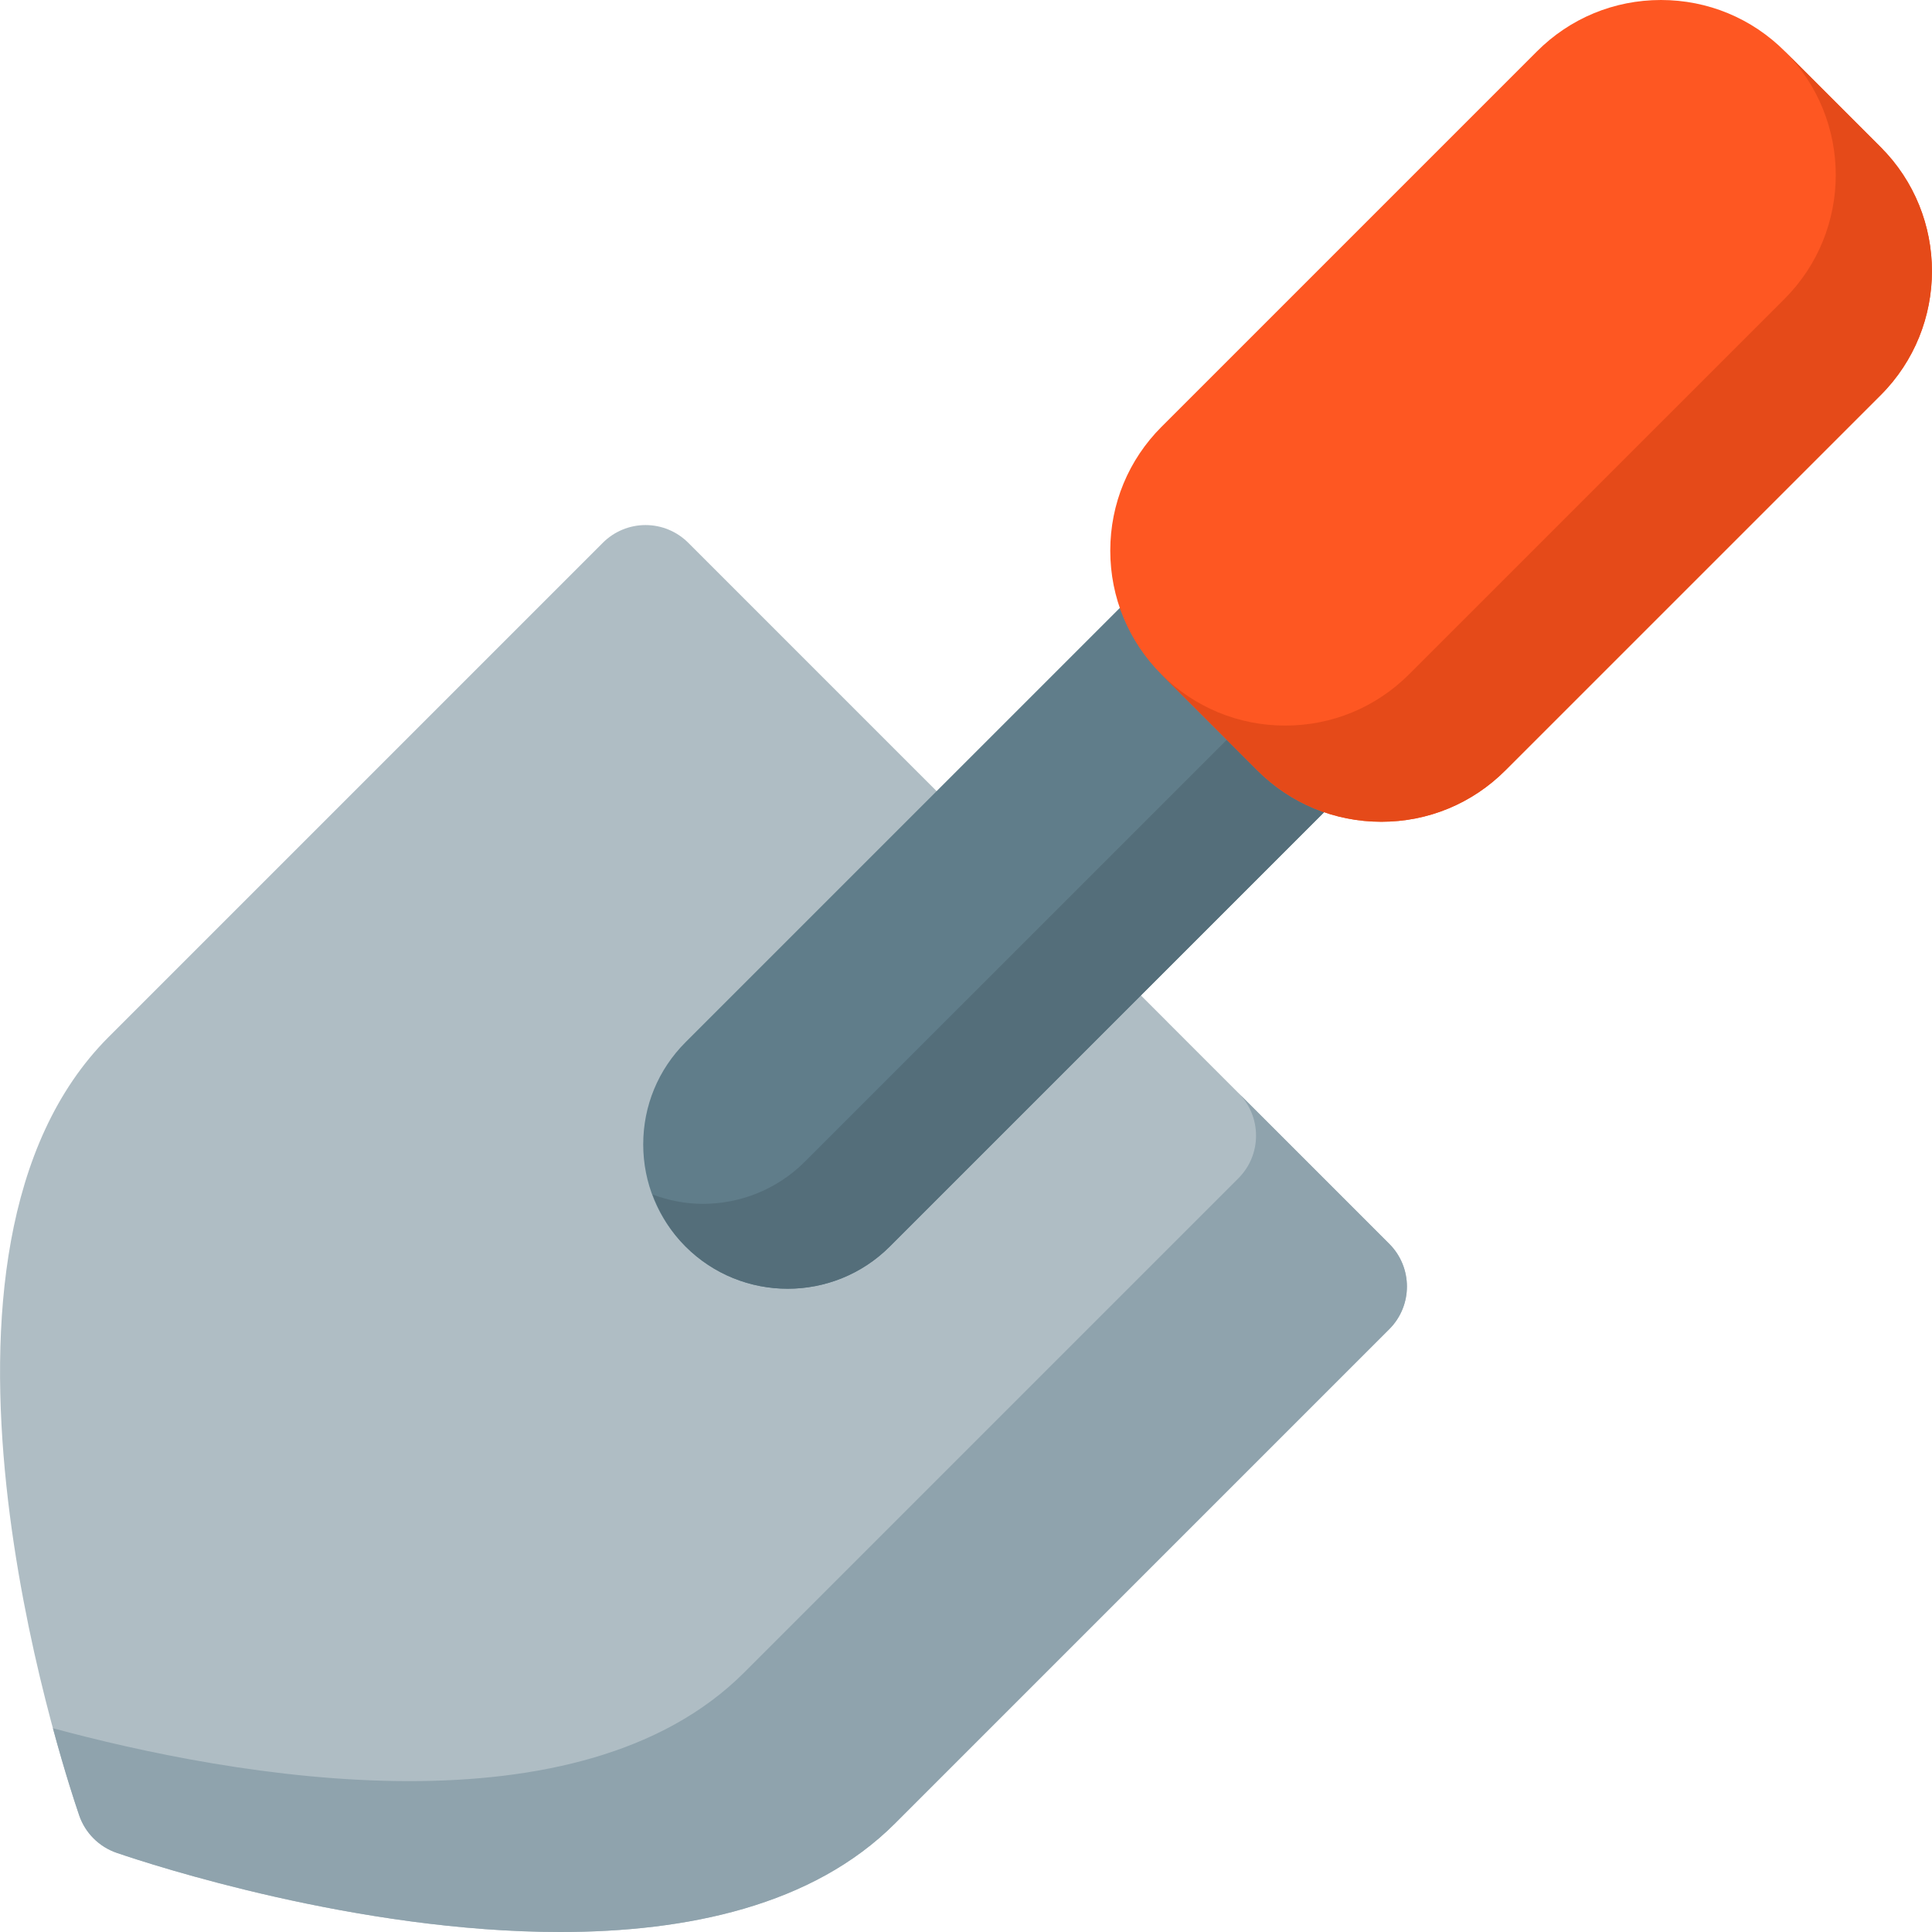
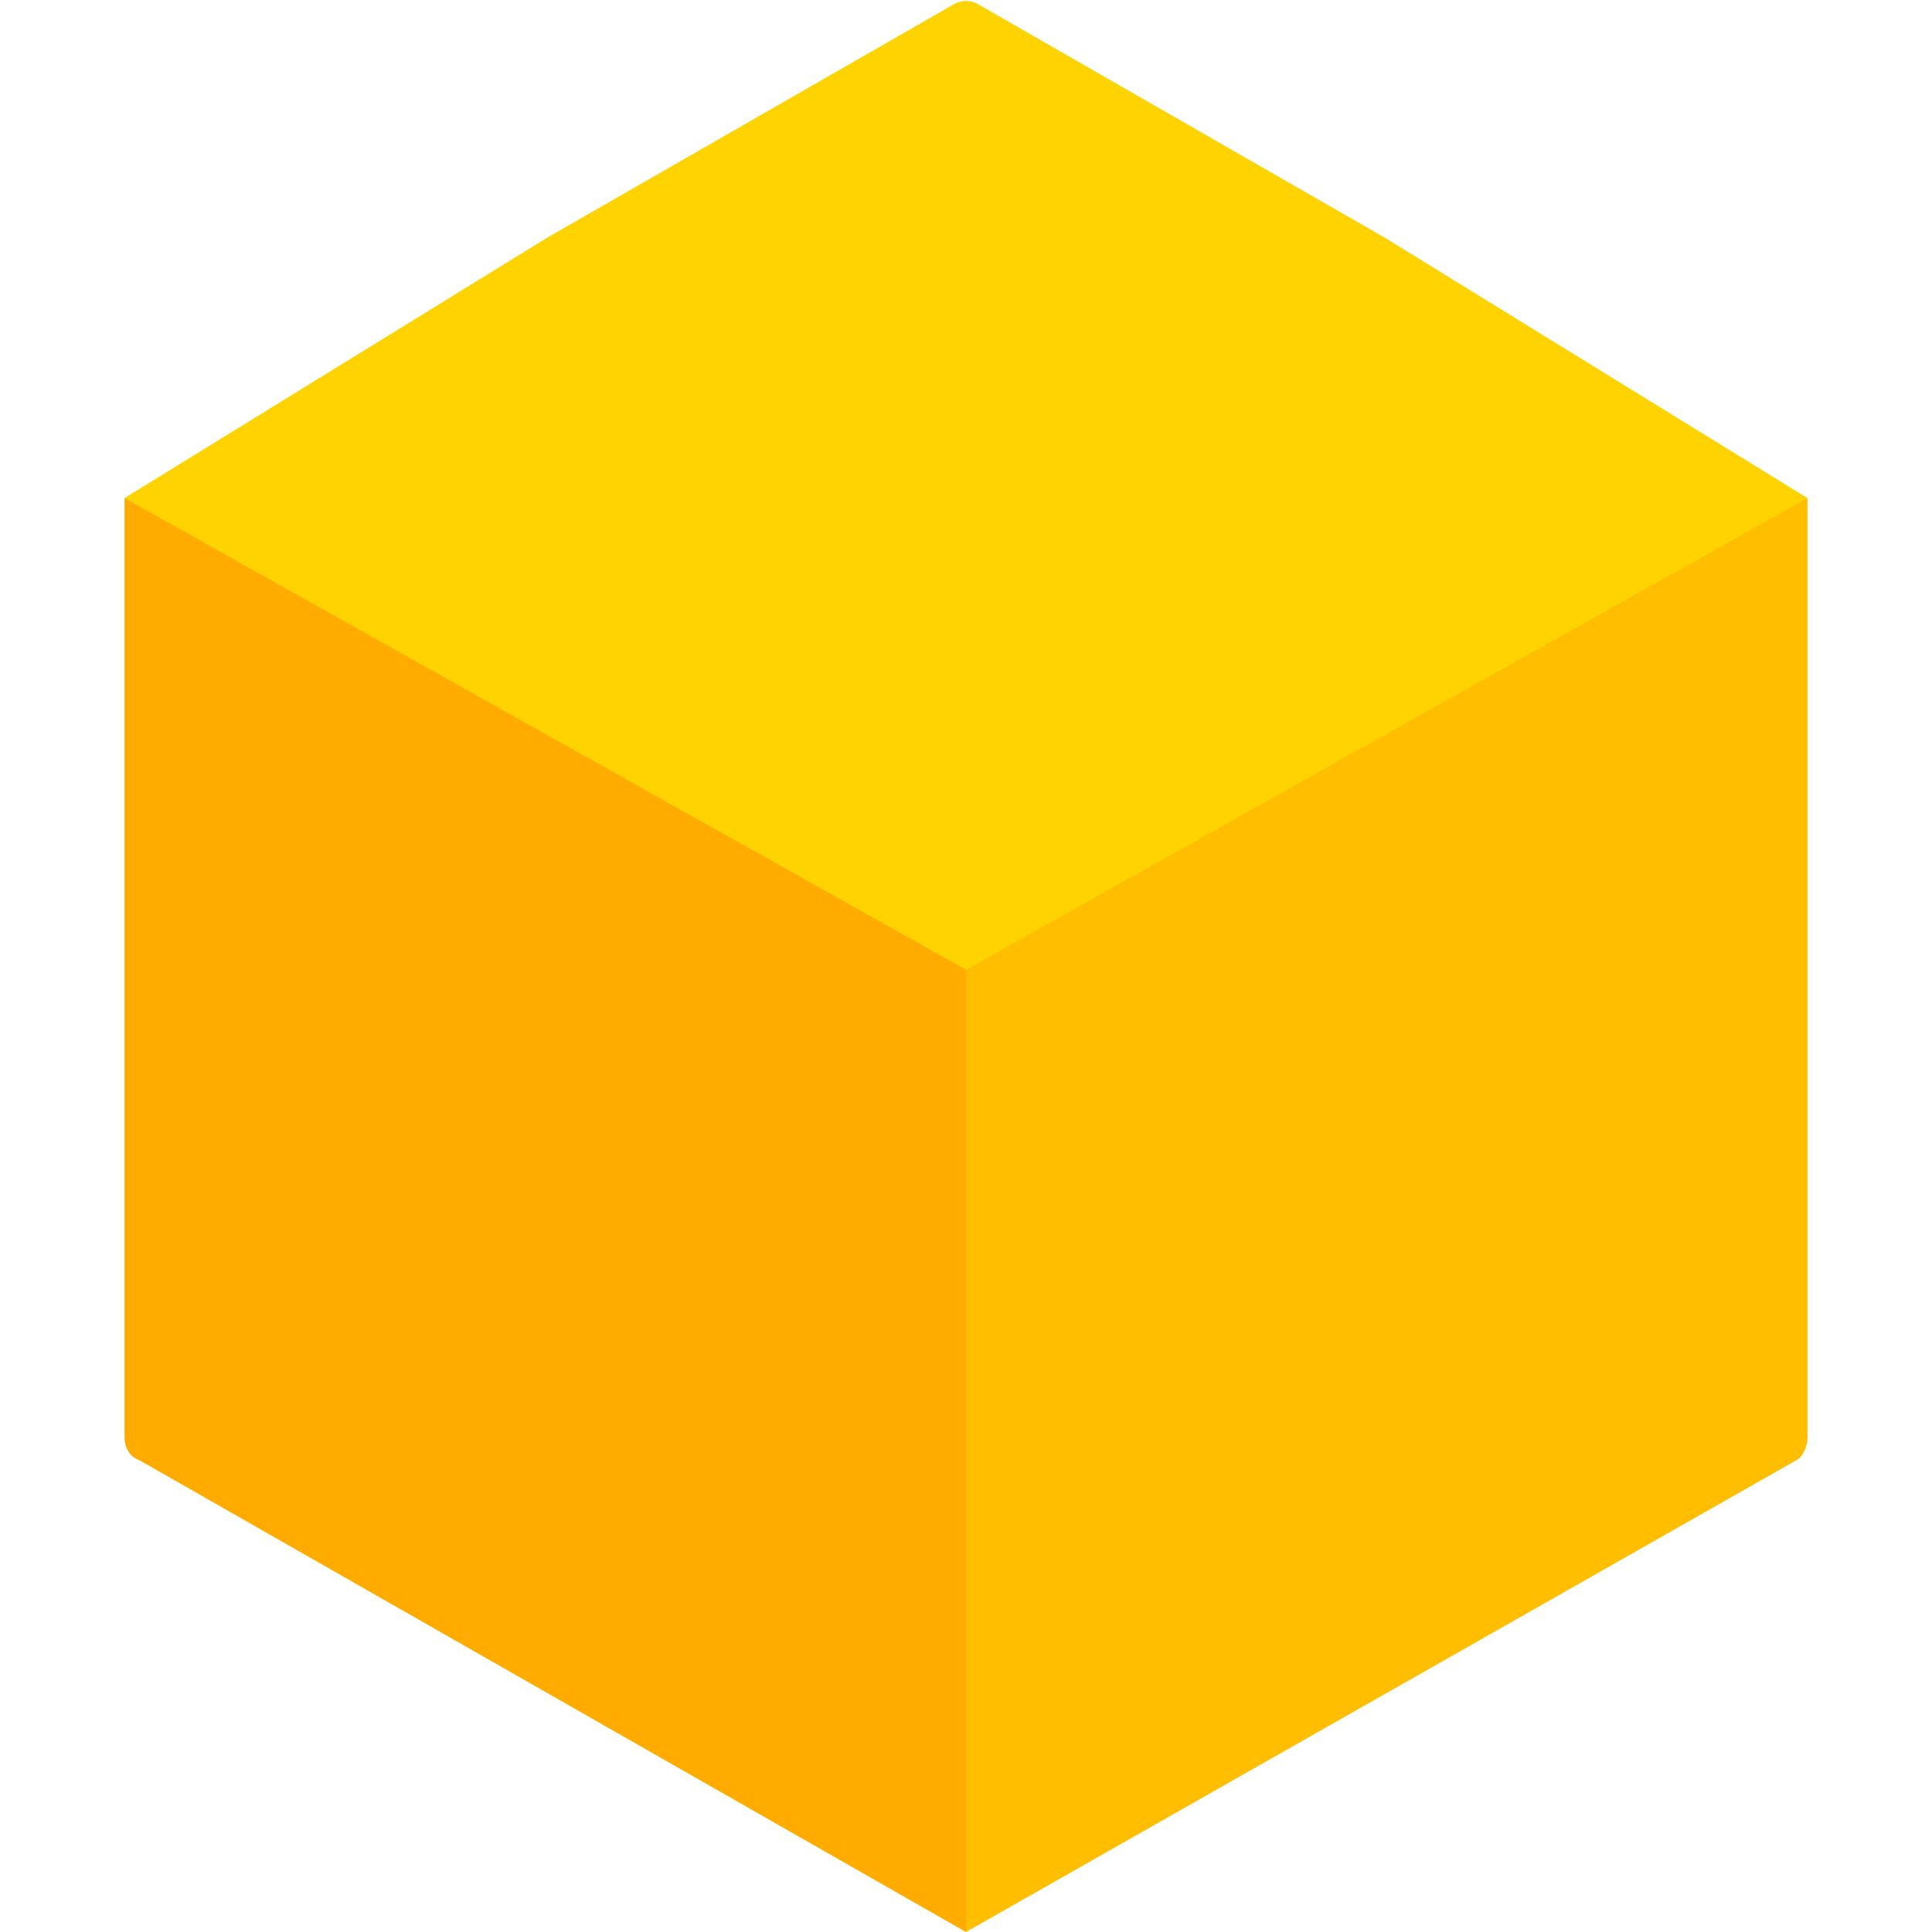
- <svg xmlns="http://www.w3.org/2000/svg" version="1.1" width="512" height="512" x="0" y="0" viewBox="0 0 512 512" style="enable-background:new 0 0 512 512" xml:space="preserve" class="">
+ <svg xmlns="http://www.w3.org/2000/svg" version="1.1" width="512" height="512" x="0" y="0" viewBox="0 0 512 512" style="enable-background:new 0 0 512 512" xml:space="preserve" fill-rule="evenodd" class="">
  <g>
-     <path d="M368.166 329.628 182.385 143.832a15.995 15.995 0 0 0-11.308-4.686 15.995 15.995 0 0 0-11.308 4.686L28.783 274.818c-56.715 56.715-12.979 191.11-7.805 206.249a16.003 16.003 0 0 0 9.961 9.961C40.256 494.214 94.718 512 148.462 512c33.592 0 66.907-6.955 88.722-28.77l130.982-130.982c6.247-6.248 6.247-16.373 0-22.62z" style="" fill="#afbdc4" data-original="#afbdc4" class="" />
-     <path d="M368.166 329.628 182.385 143.832c-.006-.008-.011-.008-.02-.015l145.816 145.828c6.247 6.247 6.247 16.372 0 22.62L197.2 443.246c-21.815 21.815-55.13 28.77-88.722 28.77-35.661 0-71.557-7.821-94.454-14.022 3.147 11.625 5.883 19.938 6.955 23.073a16 16 0 0 0 9.961 9.961C40.256 494.215 94.718 512 148.462 512c33.592 0 66.907-6.955 88.722-28.77l130.982-130.982c6.247-6.248 6.247-16.373 0-22.62z" style="" fill="#8fa3ad" data-original="#8fa3ad" />
-     <path d="M373.585 138.421c-7.231-7.224-16.841-11.207-27.067-11.207-10.226 0-19.835 3.983-27.064 11.211l-137.78 137.776c-7.231 7.231-11.214 16.845-11.214 27.067 0 10.223 3.983 19.835 11.214 27.067 7.462 7.462 17.263 11.191 27.064 11.191 9.805 0 19.605-3.729 27.067-11.191l137.784-137.78c14.916-14.924 14.916-39.207-.004-54.134z" style="" fill="#607d8a" data-original="#607d8a" />
-     <path d="M373.585 138.421c-3.959-3.956-8.672-6.833-13.77-8.723 5.024 13.592 2.179 29.465-8.717 40.367l-137.784 137.78c-7.462 7.462-17.263 11.191-27.067 11.191-4.517 0-9.014-.887-13.303-2.471 1.892 5.1 4.771 9.813 8.731 13.772 7.462 7.461 17.263 11.191 27.064 11.191 9.805 0 19.605-3.729 27.067-11.191l137.784-137.78c14.915-14.926 14.915-39.209-.005-54.136z" style="" fill="#546e7a" data-original="#546e7a" />
-     <path d="m498.402 38.992-25.38-25.38C464.244 4.834 452.576 0 440.167 0h-.004c-12.409 0-24.076 4.834-32.85 13.612l-99.467 99.463c-8.778 8.773-13.612 20.445-13.612 32.854 0 12.413 4.834 24.08 13.612 32.858l25.377 25.38c8.778 8.773 20.445 13.608 32.854 13.608h.004c12.409 0 24.076-4.834 32.85-13.608l99.476-99.467c18.108-18.118 18.108-47.591-.005-65.708z" style="" fill="#fe5722" data-original="#fe5722" />
-     <path d="m498.402 38.992-25.38-25.38c-.02-.02-.043-.031-.06-.051 18.057 18.122 18.045 47.551-.045 65.65l-99.476 99.467c-8.773 8.773-20.441 13.608-32.85 13.608h-.004c-12.378 0-24.012-4.819-32.782-13.549.016.015.025.035.041.051l25.377 25.38c8.778 8.773 20.445 13.608 32.854 13.608h.004c12.409 0 24.076-4.834 32.85-13.608l99.476-99.467c18.108-18.119 18.108-47.592-.005-65.709z" style="" fill="#e54a19" data-original="#e54a19" />
+     <path fill="#ffd300" d="m256 267 223-135-112-69L259 1c-2-1-4-1-6 0L145 63 33 132z" opacity="1" data-original="#ffd300" />
+     <path fill="#ffbe00" d="M479 381V132L256 257l-8 93 8 162 220-125c2-1 3-4 3-6z" opacity="1" data-original="#ffbe00" />
+     <path fill="#ffab00" d="M256 512 37 387c-3-1-4-4-4-6V132l223 125v255l220-125z" opacity="1" data-original="#ffab00" class="" />
  </g>
</svg>
